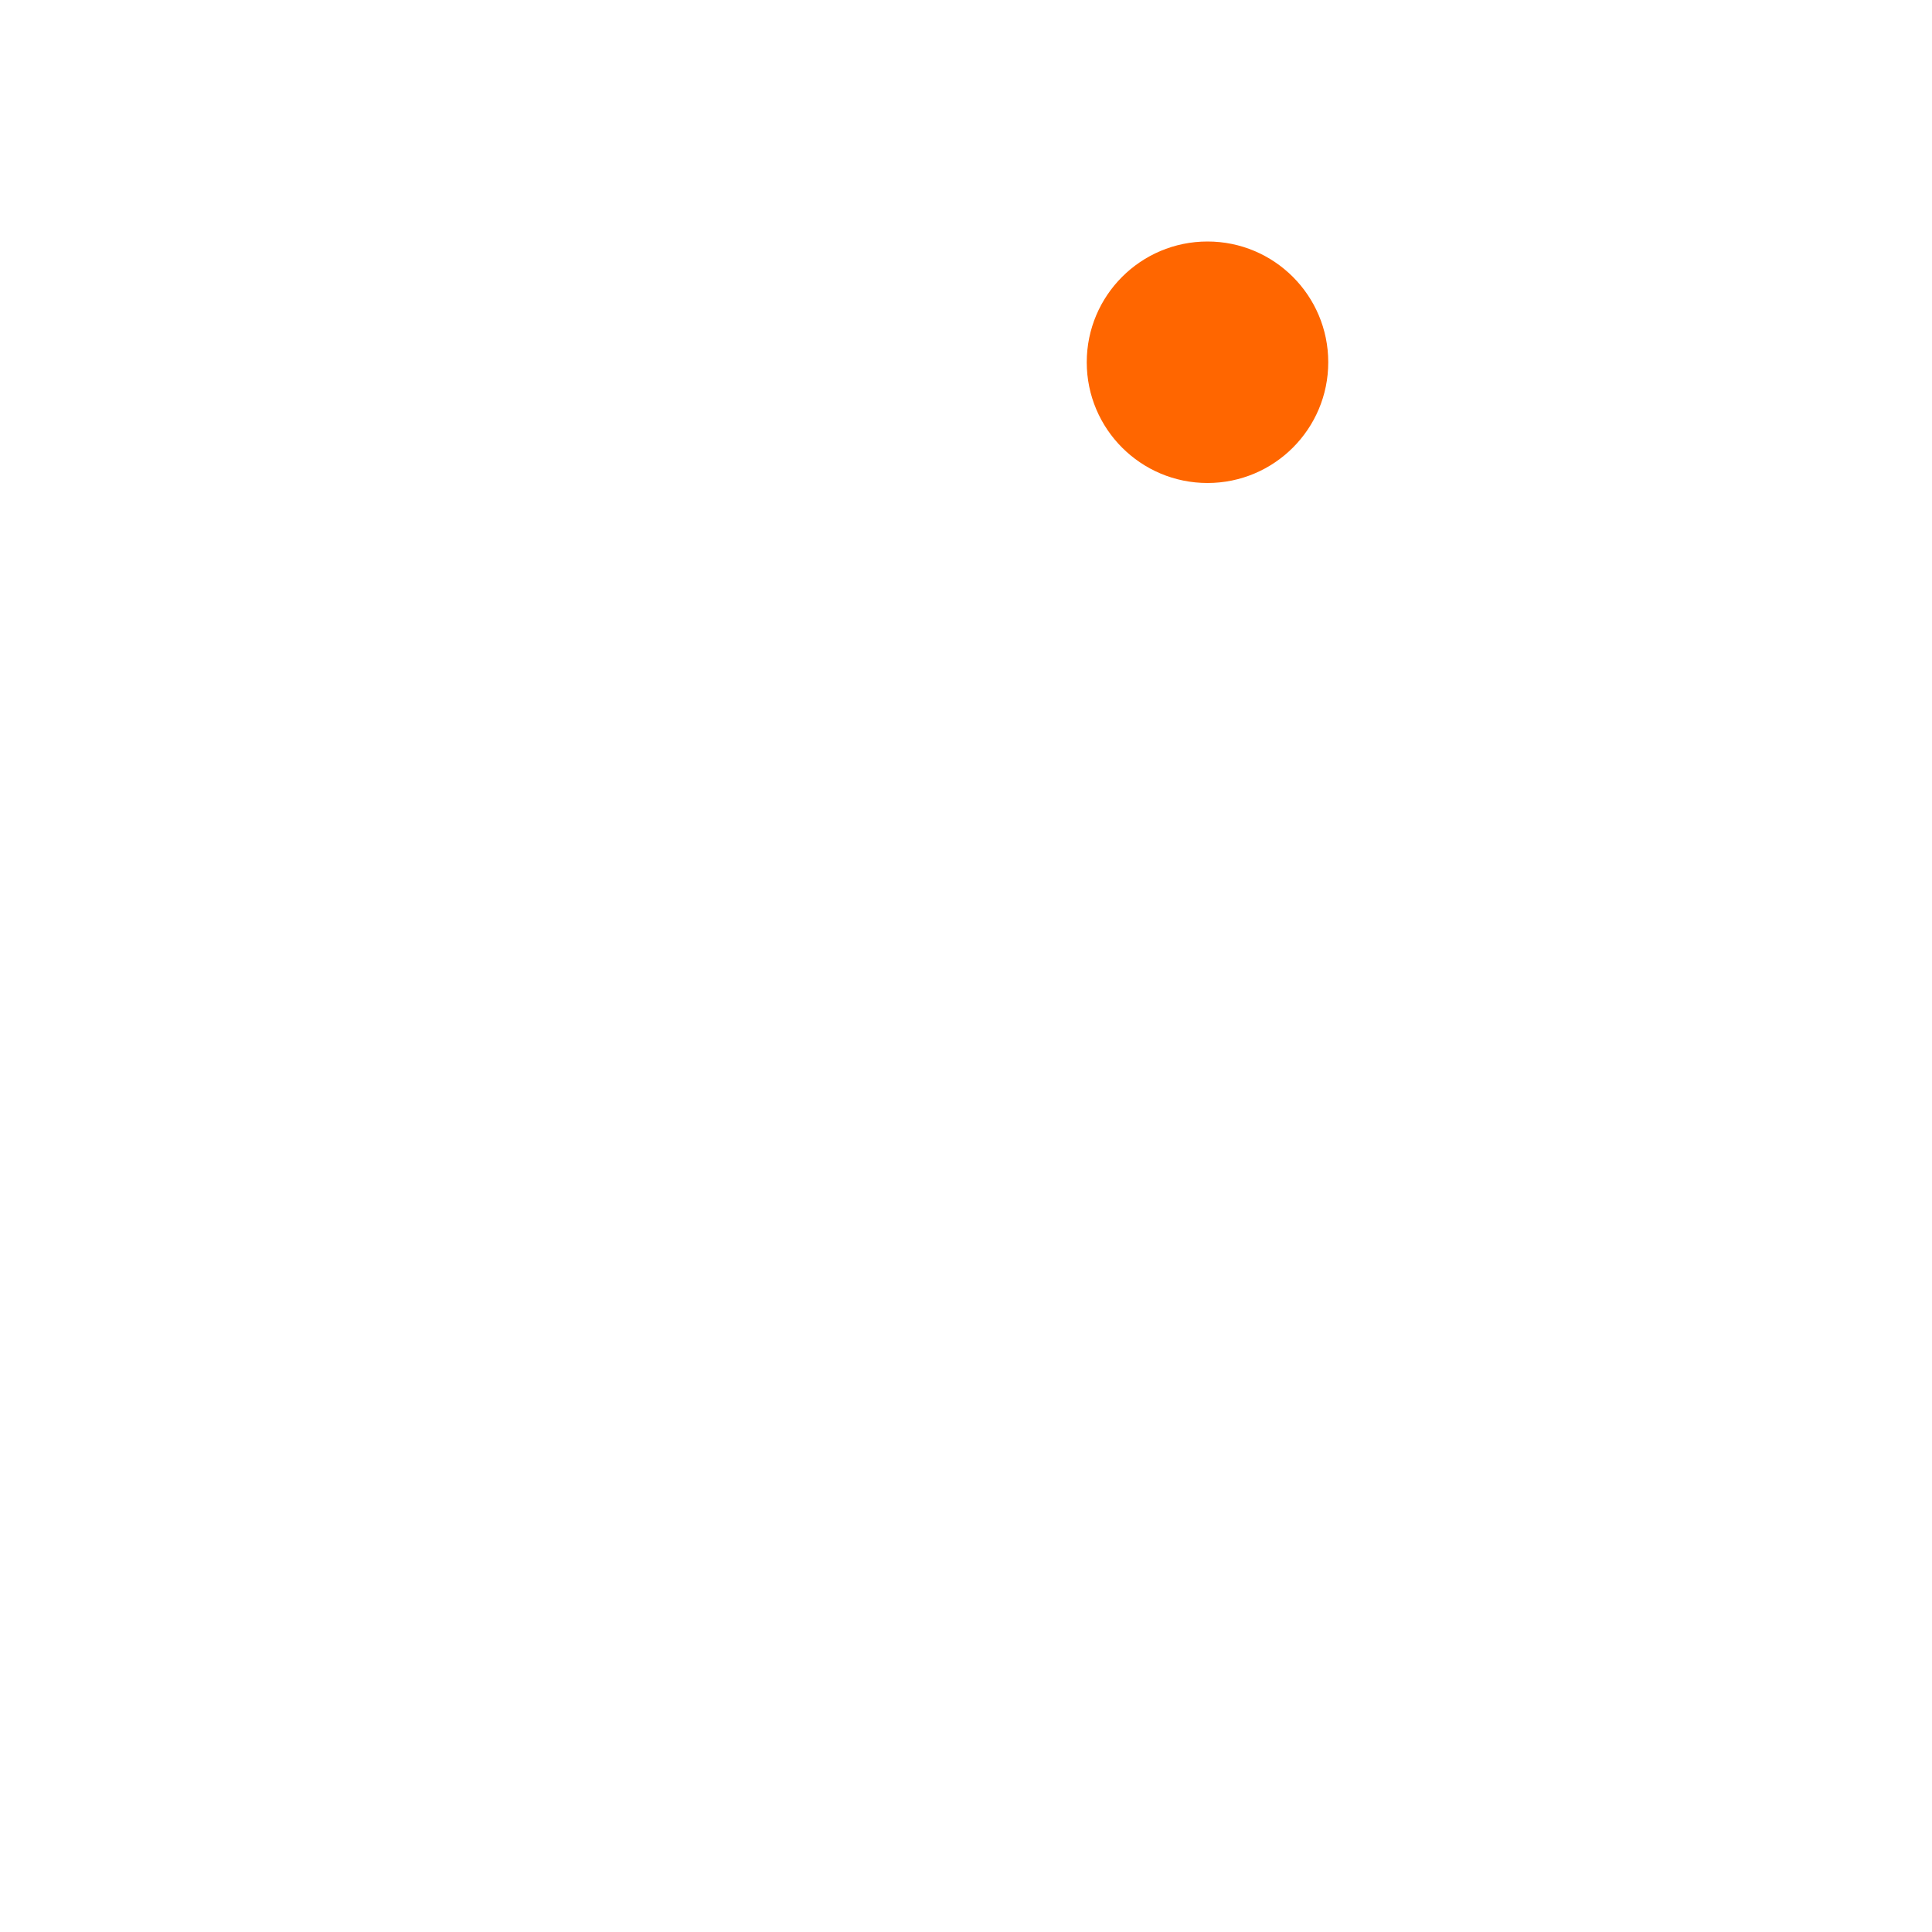
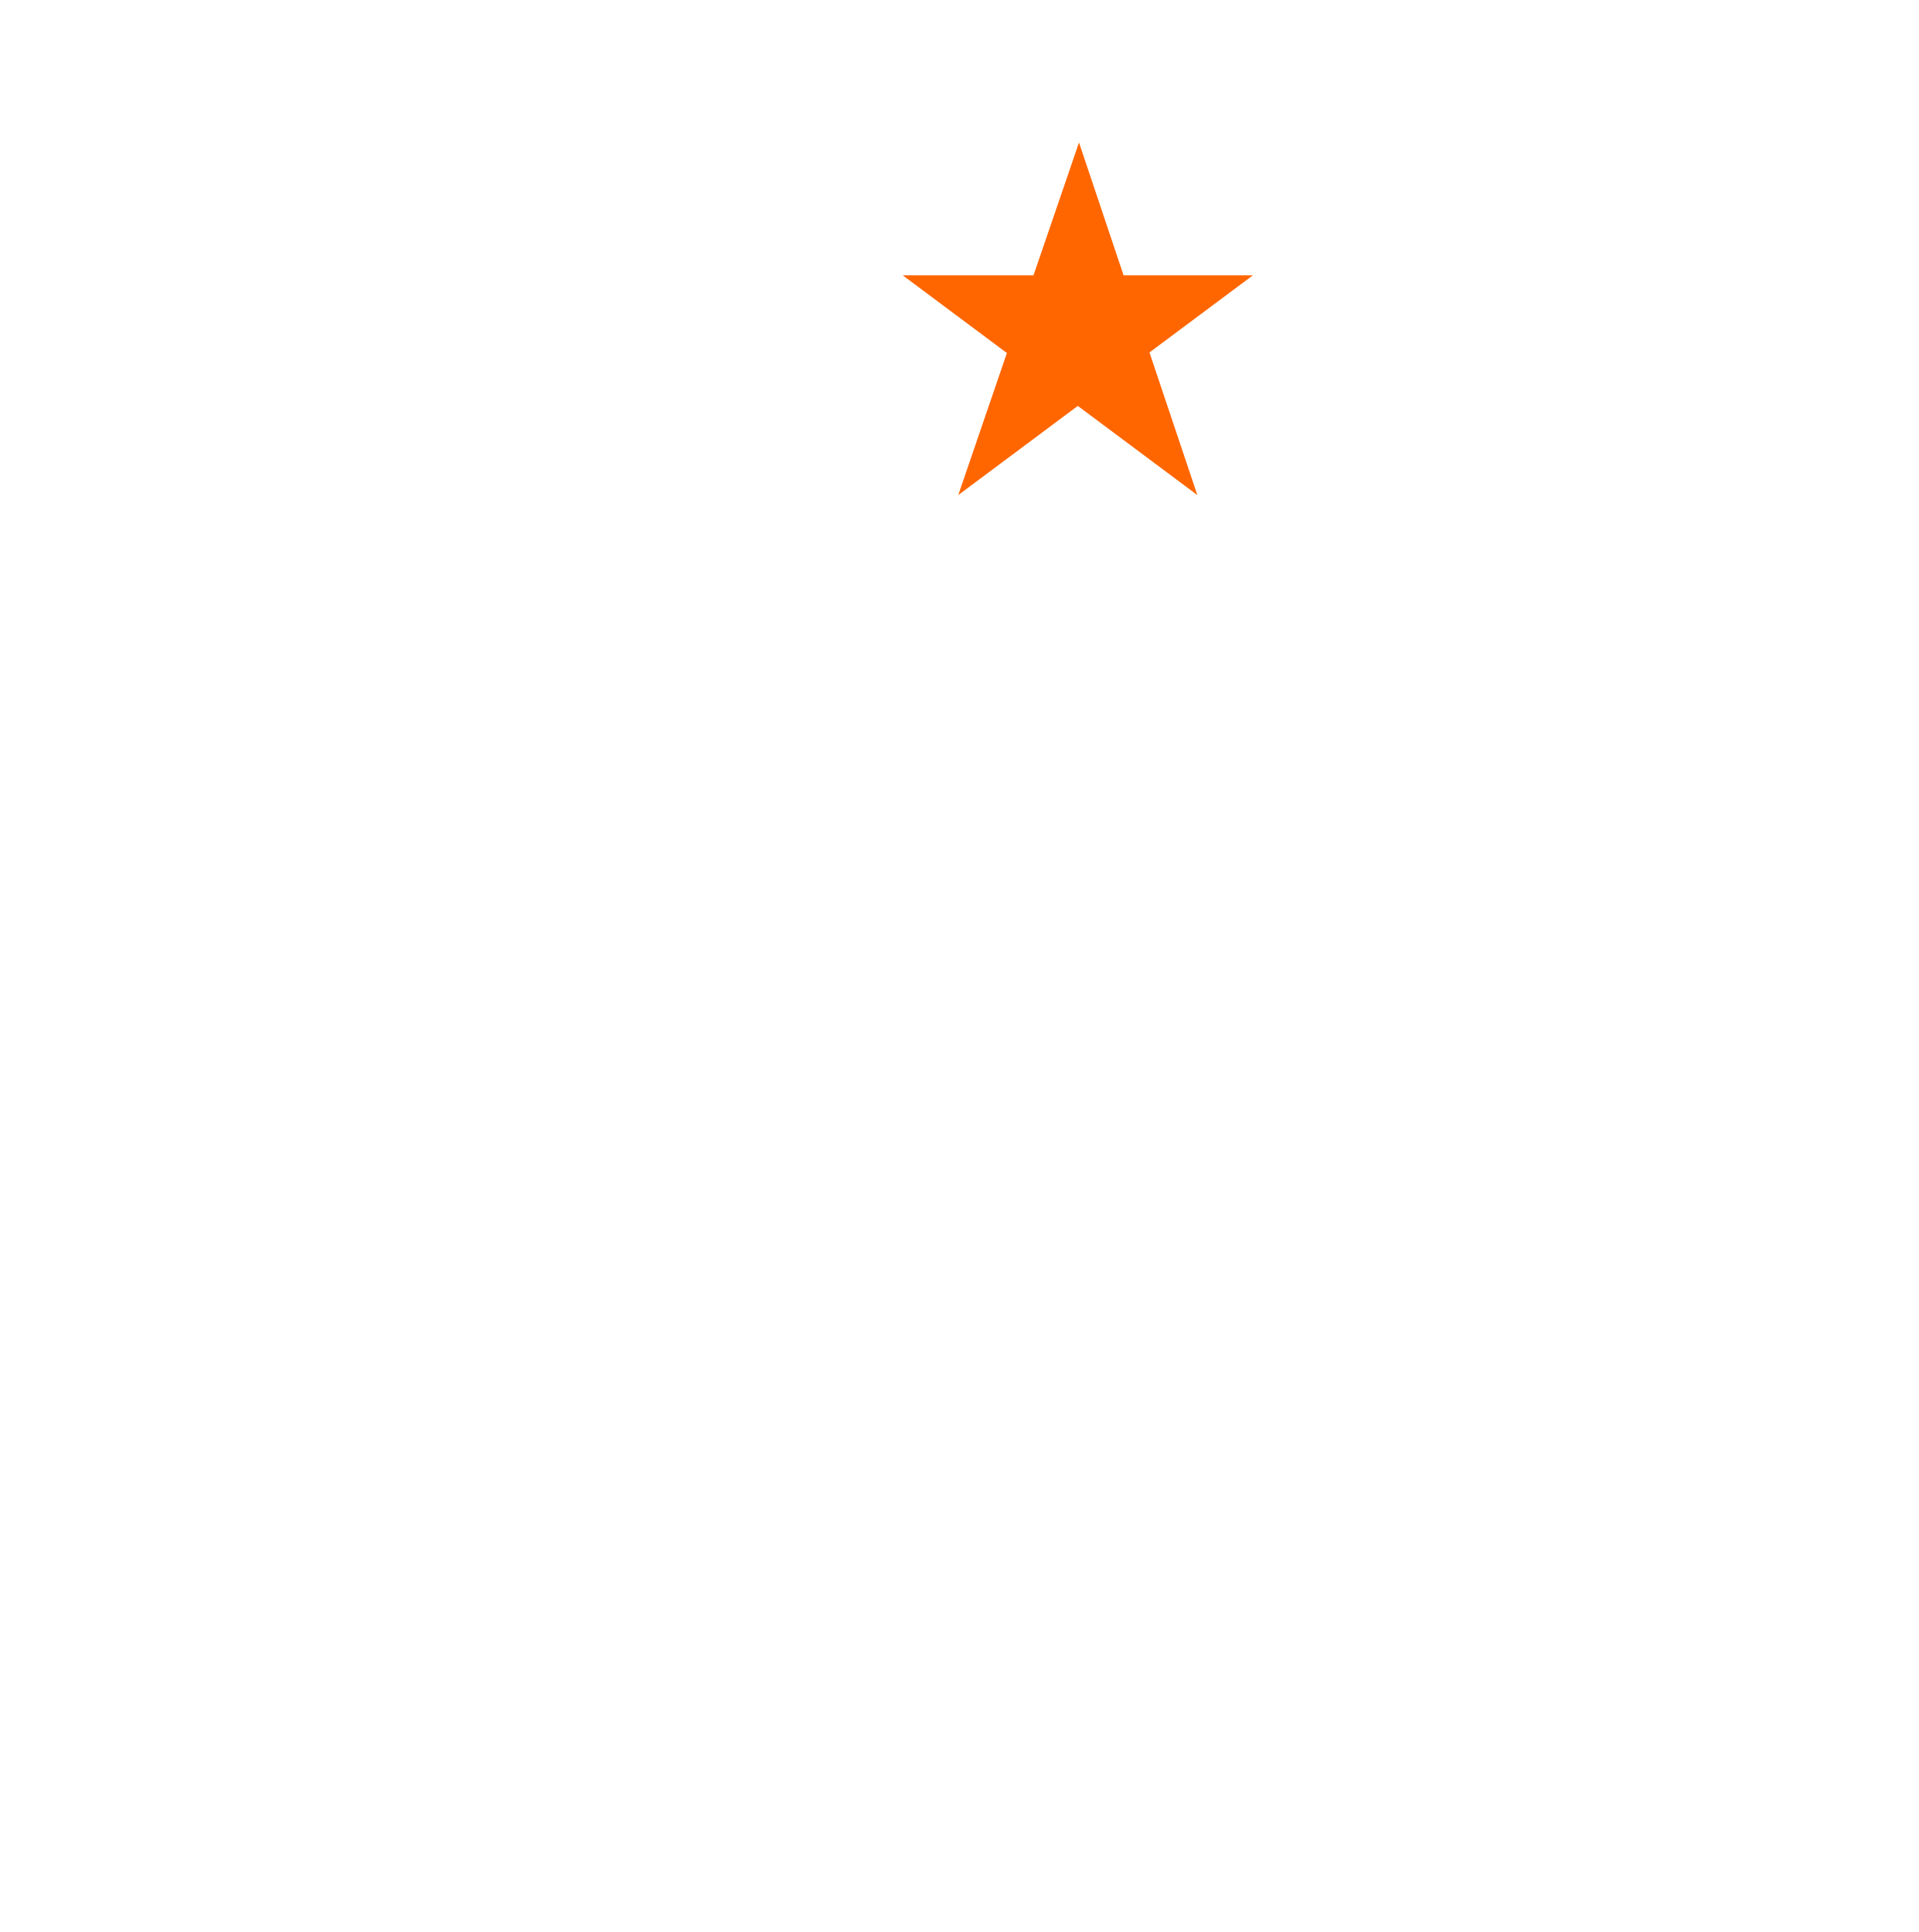
<svg xmlns="http://www.w3.org/2000/svg" width="100%" height="800" version="1.1">
-   <circle cx="150" cy="150" r="50" style="fill: #ff6600;">
-     <animate attributeName="r" attributeType="XML" values="10;80;10" begin="0s" dur="2s" fill="freeze" repeatCount="indefinite" />
-     <animate attributeName="fill-opacity" attributeType="CSS" values="1;0.3;1" begin="0s" dur="1s" repeatCount="indefinite" />
-   </circle>
+   <polygon points="122 59,72 205,194 114,49 114,171 205" style="fill: #ff6600;">
+     <animateTransform attributeName="transform" attributeType="XML" type="rotate" from="0 125 135" to="360 125 135" begin="0s" dur="5s" repeatCount="indefinite">
+         </animateTransform>
+   </polygon>
</svg>
